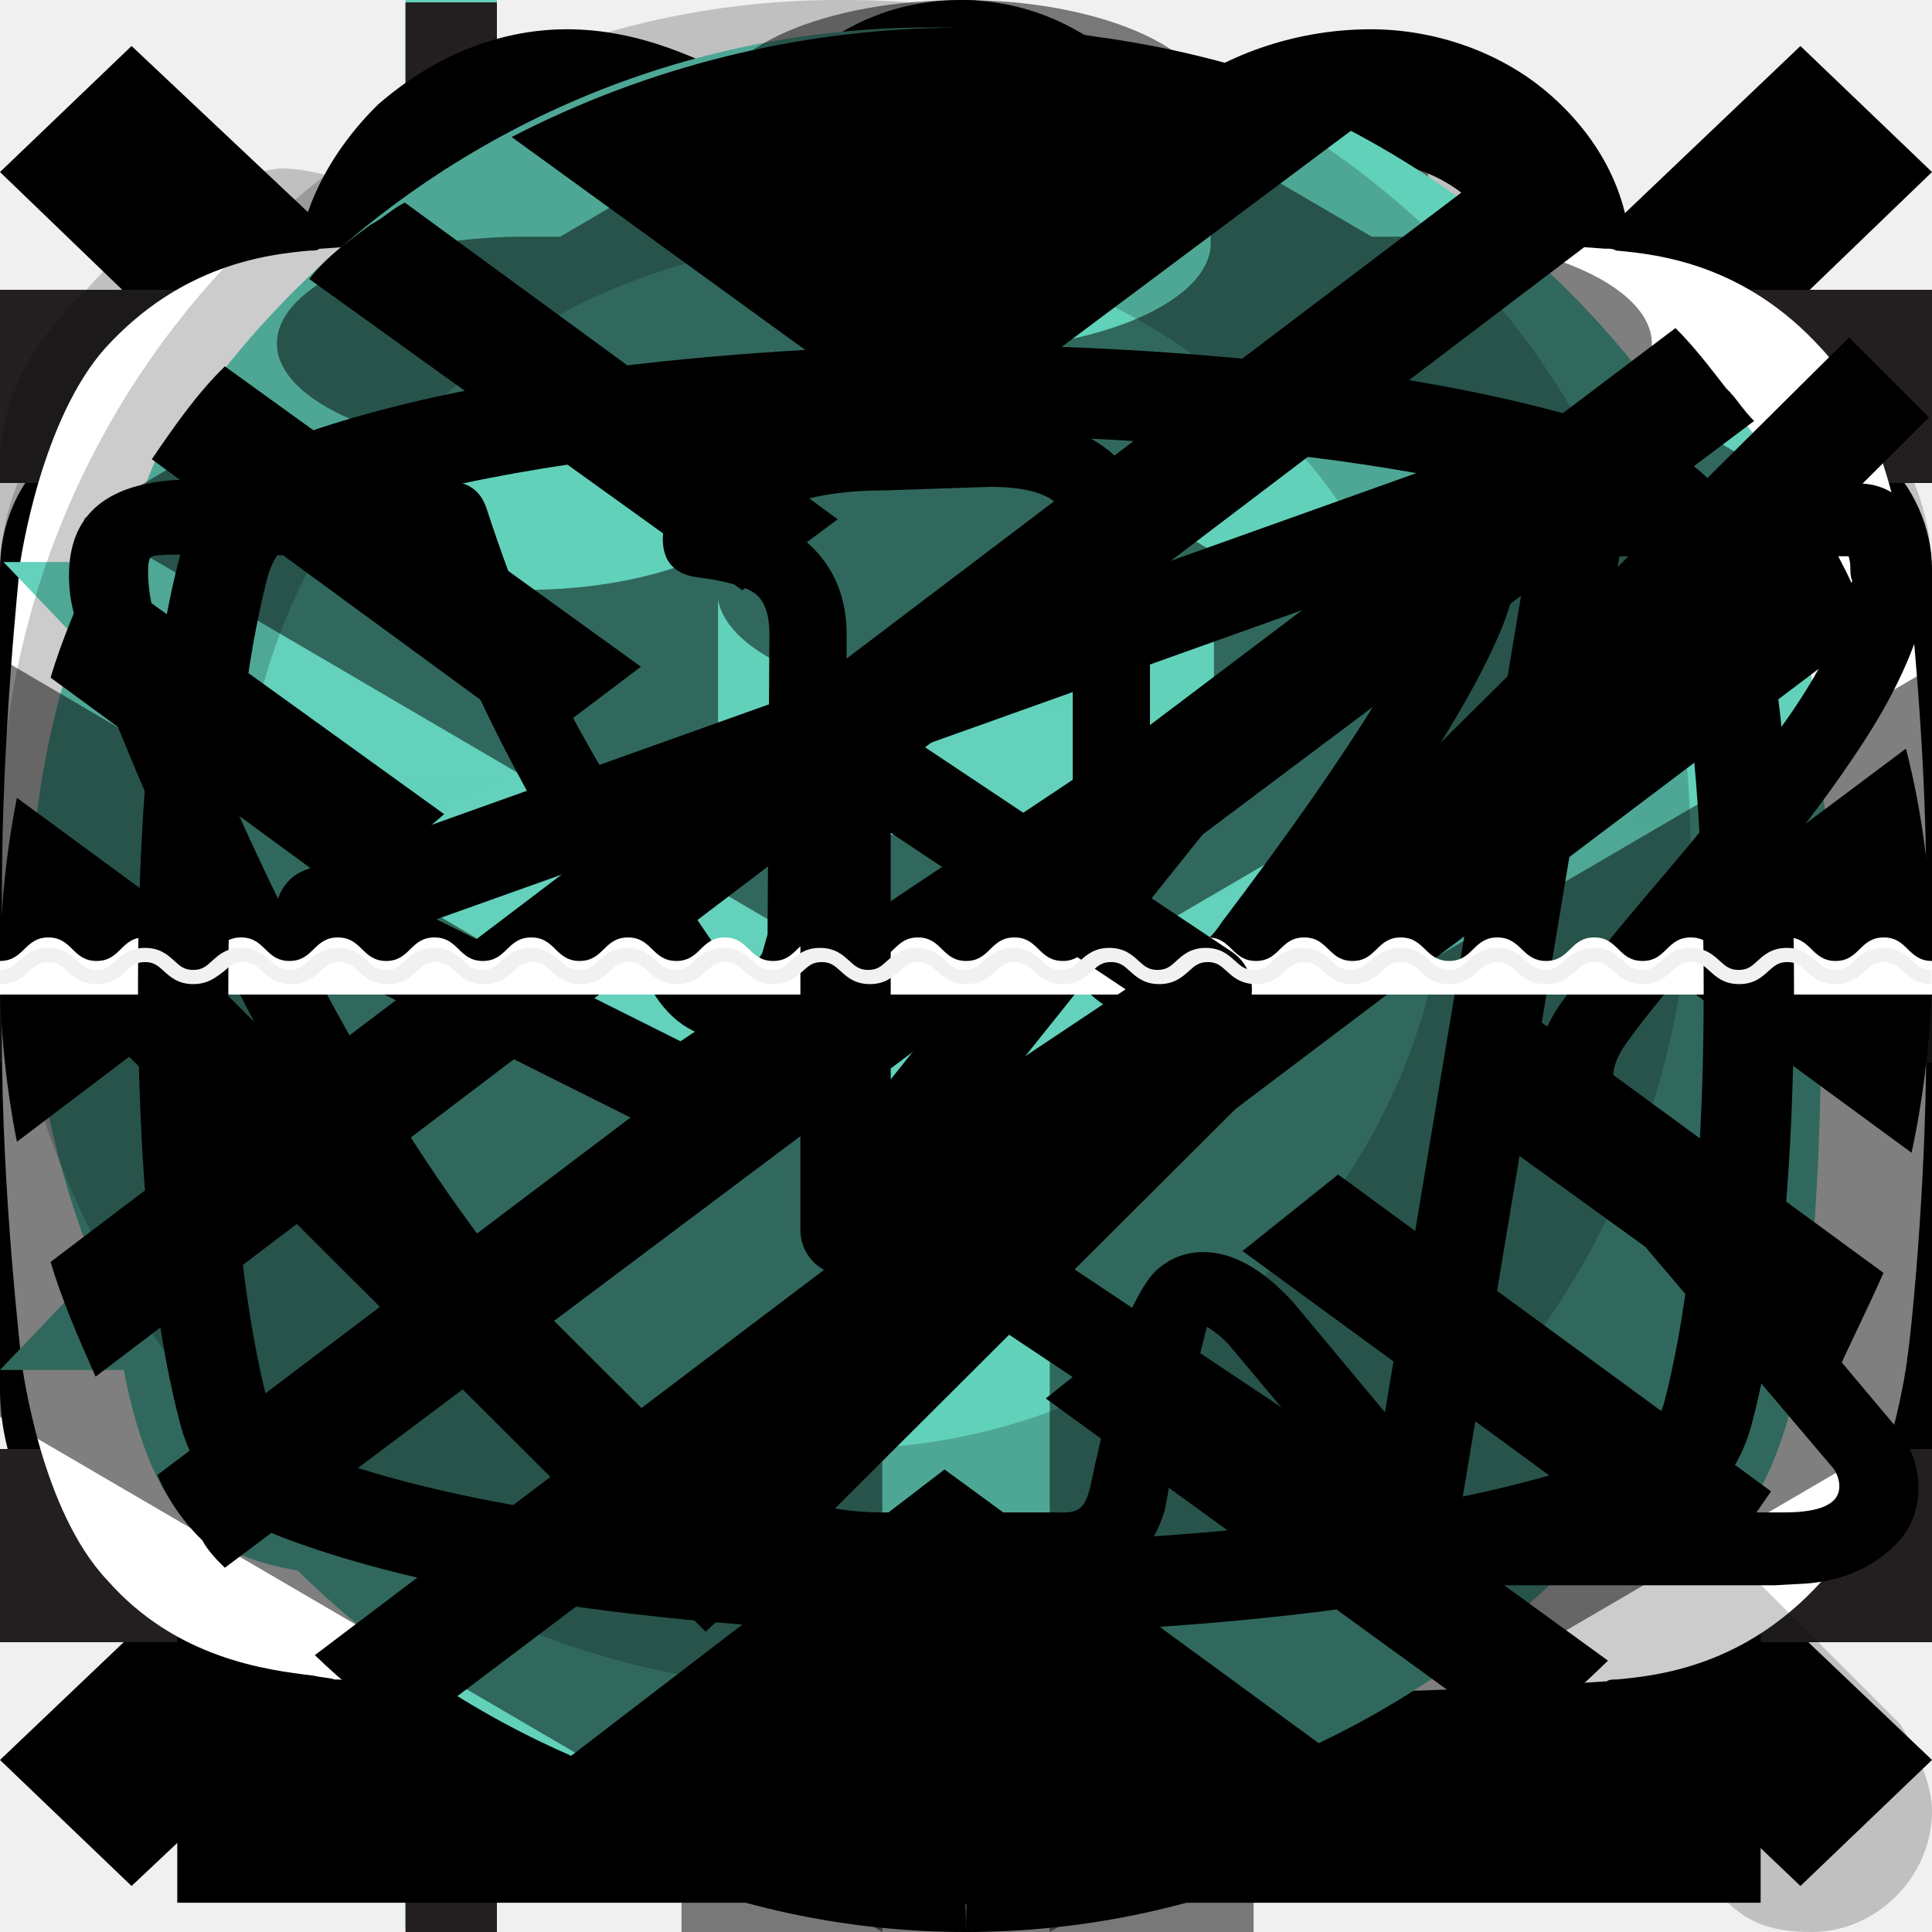
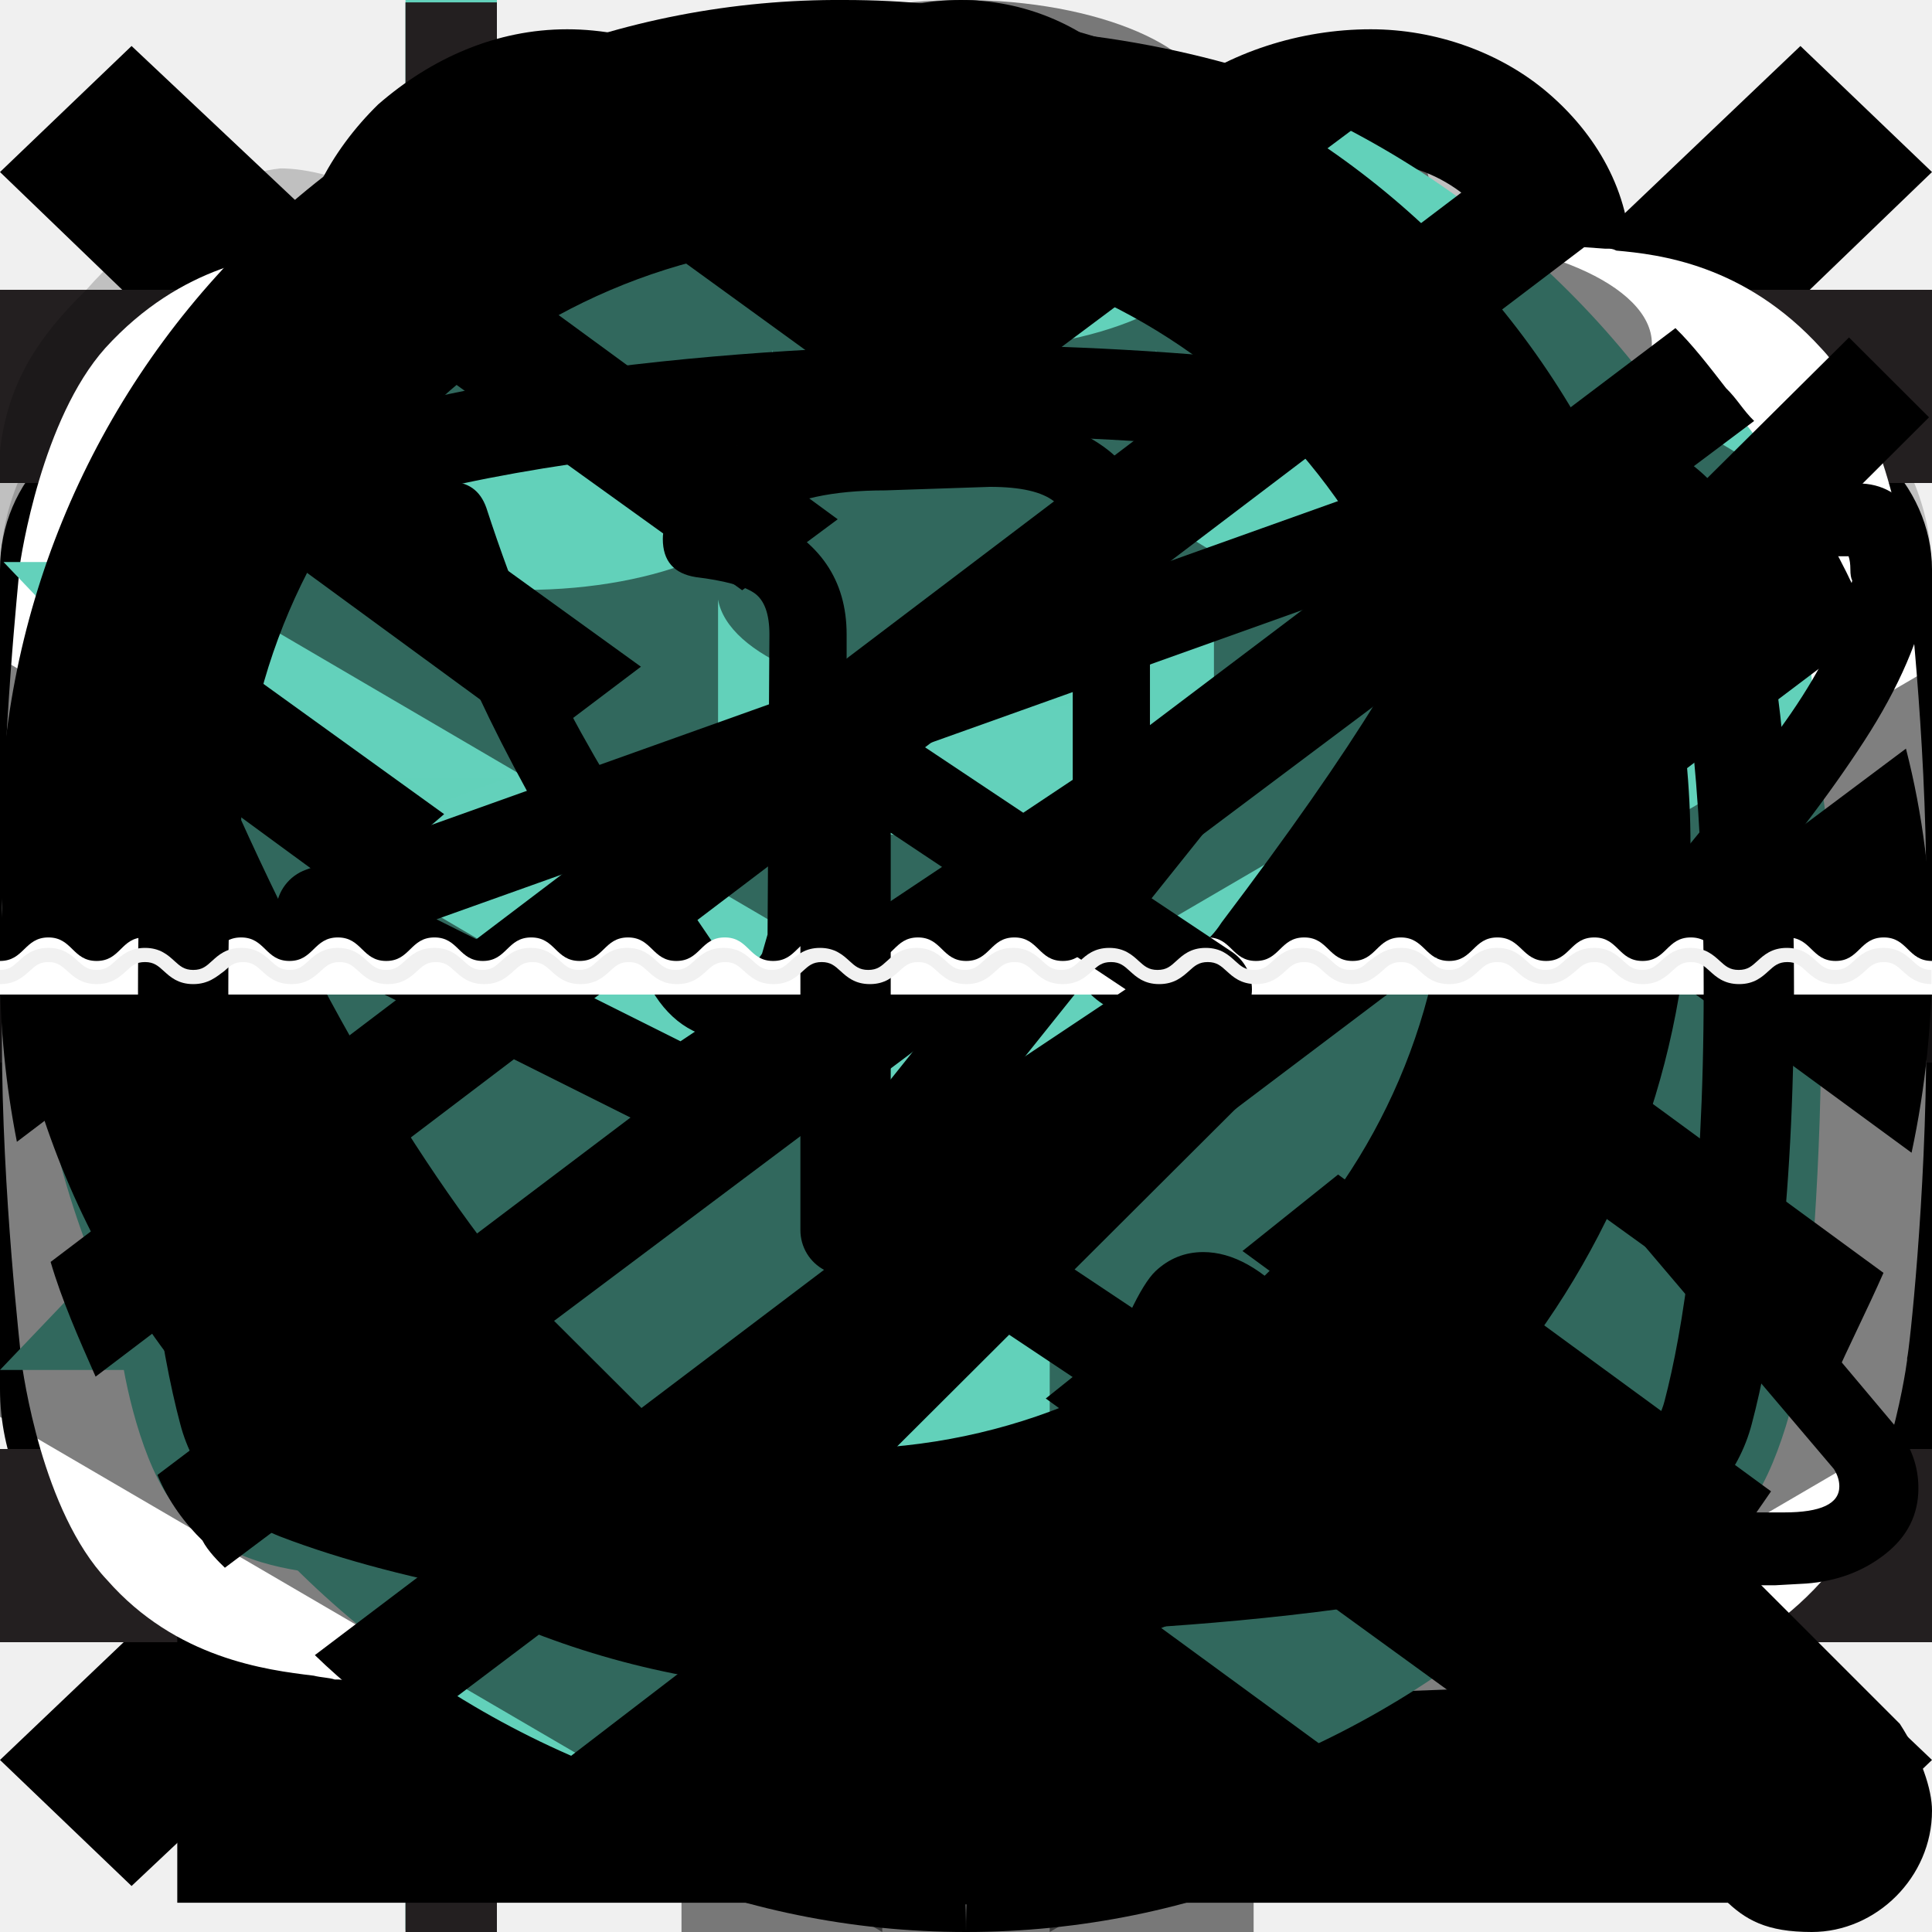
<svg xmlns="http://www.w3.org/2000/svg">
  <style>:root svg:not(:target){display:none}</style>
  <svg id="arrow-left" viewBox="0 0 50 26" fill="currentColor">
    <path d="M50 11H7.7l8.1-8.2L13 0 0 13l13 13 2.8-2.8L7.7 15H50v-4Z" />
  </svg>
  <svg id="arrow-right" viewBox="0 0 50 26" fill="currentColor">
    <path d="M0 11h42.3l-8.1-8.2L37 0l13 13-13 13-2.8-2.8 8.1-8.2H0v-4Z" />
  </svg>
  <svg viewBox="0 0 47 27" fill="currentColor" id="banknote">
    <path d="M43.066 0H3.933C1.715 0 0 1.681 0 3.857V23.143C0 25.319 1.715 27 3.933 27H43.066C45.285 27 47 25.319 47 23.143V3.857C47 1.78 45.184 0 43.066 0ZM3.026 24.725V2.769H43.571V24.725H3.026Z" />
    <path d="M6.959 20.868H39.637V6.627H6.959V20.868ZM23.5 8.506C26.425 8.506 28.846 10.879 28.846 13.748C28.846 16.616 26.425 18.989 23.5 18.989C20.575 18.989 18.154 16.616 18.154 13.748C18.154 10.78 20.575 8.506 23.5 8.506Z" />
  </svg>
  <svg id="camera" viewBox="0 0 32 22" fill="currentColor">
    <path d="M26 10L32 6V22L26 18V10ZM24 10V18C24 20.2 22.2 22 20 22H4C1.8 22 0 20.2 0 18V10C0 7.8 1.8 6 4 6H14C14 4.9 14.9 4 16 4V2H5C4.4 2 4 1.6 4 1C4 0.4 4.4 0 5 0H17C17.6 0 18 0.4 18 1V4C19.1 4 20 4.9 20 6C22.2 6 24 7.8 24 10ZM12 10H4V18H12V10ZM20 11C20 10.4 19.6 10 19 10H15C14.4 10 14 10.4 14 11C14 11.6 14.4 12 15 12H19C19.6 12 20 11.6 20 11Z" />
  </svg>
  <svg id="cart" viewBox="0 0 20 19" fill="currentColor">
    <path d="M19.227 7.238H15.845L12.56 0.402C12.367 -9.09136e-06 11.981 -0.101 11.594 0.101C11.208 0.302 11.111 0.704 11.304 1.106L14.3 7.238H5.507L8.502 1.106C8.696 0.704 8.502 0.302 8.213 0.101C7.826 -0.101 7.44 0.101 7.246 0.402L3.961 7.238H0.773C0.386 7.238 0 7.54 0 8.042C0 8.444 0.29 8.847 0.773 8.847H0.966L1.836 11.862C1.643 11.963 1.546 12.164 1.546 12.466C1.546 12.868 1.836 13.169 2.222 13.169L3.865 19H16.135L17.778 13.169C18.164 13.169 18.454 12.868 18.454 12.466C18.454 12.264 18.358 11.963 18.164 11.862L19.034 8.847H19.227C19.613 8.847 20 8.545 20 8.042C20 7.54 19.613 7.238 19.227 7.238ZM14.879 17.392H4.831L3.671 13.069H16.135L14.879 17.392ZM16.425 11.561H3.188L2.415 8.746H17.198L16.425 11.561Z" />
  </svg>
  <svg viewBox="0 0 47 81" fill="none" id="flag">
    <path d="M7.766 3.862V42.381L47 23.072L7.766 3.862ZM0 80.9V0H3.833V80.9H0Z" fill="#63D1BB" />
    <path d="M3.833 0.1H0V81H3.833V0.1Z" fill="#231F20" />
  </svg>
  <svg viewBox="0 0 33 38" fill="currentColor" id="flower">
    <path d="M16.5 38C25.575 38 33 30.645 33 21.656C23.925 21.656 16.5 28.909 16.5 38ZM4.744 16.651C4.744 19.204 6.806 21.145 9.281 21.145C10.209 21.145 11.137 20.839 11.859 20.328V20.634C11.859 23.188 13.922 25.129 16.397 25.129C18.975 25.129 20.934 23.086 20.934 20.634V20.328C21.656 20.839 22.584 21.145 23.512 21.145C26.091 21.145 28.05 19.102 28.05 16.651C28.05 14.812 27.019 13.28 25.472 12.565C27.019 11.85 28.05 10.317 28.05 8.478C28.05 5.925 25.988 3.984 23.512 3.984C22.584 3.984 21.656 4.29 20.934 4.801V4.495C20.934 1.941 18.872 0 16.397 0C13.819 0 11.859 2.043 11.859 4.495V4.801C11.137 4.29 10.209 3.984 9.281 3.984C6.703 3.984 4.744 6.027 4.744 8.478C4.744 10.317 5.775 11.85 7.322 12.565C5.878 13.28 4.744 14.812 4.744 16.651ZM16.5 7.968C19.078 7.968 21.038 10.011 21.038 12.462C21.038 15.016 18.975 16.957 16.5 16.957C13.922 16.957 11.963 14.914 11.963 12.462C11.963 10.011 13.922 7.968 16.5 7.968ZM0 21.656C0 30.645 7.425 38 16.5 38C16.5 28.909 9.075 21.656 0 21.656Z" />
  </svg>
  <svg viewBox="0 0 34 27" fill="currentColor" id="heart">
    <path d="M34 8.45C34 3.788 29.982 0 25.036 0C21.533 0 18.546 1.942 17 4.662C15.558 1.942 12.467 0 8.964 0C4.018 0 0 3.788 0 8.45C0 17.288 15.146 27 17 27C18.958 27 34 17.385 34 8.45Z" />
  </svg>
  <svg id="interior" viewBox="0 0 40 62" fill="currentColor">
    <g opacity=".5">
      <path d="M15.16 37.72c-.3 1-.2 2.19 0 3.58.5 2.59 1.7 5.97 2.4 9.65h5.08c.7-3.58 1.9-6.96 2.5-9.65.3-1.4.3-2.69 0-3.58-.3-.9-.9-1.6-2-2.3h-5.98c-1.2.7-1.8 1.4-2 2.3ZM26.93 57.62H13.17c-1.3 0-2.3 1-2.3 2.19V62h18.36v-2.19c0-1.2-1-2.19-2.3-2.19ZM34.02 2.19H22.34c0-1.2-1-2.19-2.29-2.19-1.3 0-2.3 1-2.3 2.19H6.09L0 27.57c.8-.5 1.6-1 2.6-1 1.39 0 2.19.8 2.89 1.4.7.6 1.2.8 1.4.8.3 0 .8-.3 1.49-.8.7-.5 1.6-1.4 2.9-1.4 1.29 0 2.19.8 2.88 1.4.7.5 1.2.8 1.5.8.1 0 .3-.1.6-.2.2-.1.5-.4.9-.6.5-.4 1.1-1 2-1.2.3-.1.6-.1.89-.1 1.3 0 2.2.8 2.9 1.4.7.5 1.19.8 1.49.8.3 0 .8-.3 1.4-.8.7-.6 1.6-1.4 2.89-1.4 1.4 0 2.2.8 2.9 1.4.29.3.59.5.89.6.2.1.4.2.6.2.3 0 .8-.3 1.4-.9.7-.6 1.59-1.4 2.89-1.4 1 0 1.8.5 2.59 1L34.02 2.19ZM23.44 53.14h-6.88c-.7 0-1.1.5-1.1 1.1 0 .6.5 1.1 1.1 1.1h6.88c.7 0 1.1-.5 1.1-1.1.1-.6-.4-1.1-1.1-1.1Z" />
      <path d="M20.05 28.76c-.1 0-.3.1-.6.2-.2.1-.4.3-.6.4v3.68h2.3v-3.58c-.5-.4-.9-.7-1.1-.7Z" />
    </g>
  </svg>
  <svg id="mail" viewBox="0 0 32 21" fill="correntColor">
    <path opacity="0.2" d="M28 0H4C1.8 0 0 1.8 0 4V17C0 19.2 1.8 21 4 21H28C30.2 21 32 19.2 32 17V4C32 1.8 30.2 0 28 0ZM2 5.3L9 10.6L2 15.9V5.3ZM30 17C30 18.1 29.1 19 28 19H4C2.9 19 2 18.1 2 17L9.8 11.1L14.2 14.4C14.7 14.8 15.4 15 16 15C16.6 15 17.3 14.8 17.8 14.4L22.2 11.1L30 17ZM30 15.8L23 10.5L30 5.2V15.8ZM17.2 13.6C16.8 13.9 16.4 14 16 14C15.6 14 15.1 13.9 14.8 13.6L10.7 10.5L9.9 9.9L2 4C2 2.9 2.9 2 4 2H28C29.1 2 30 2.9 30 4L17.2 13.6Z" />
  </svg>
  <svg id="menu-close" viewBox="0 0 21 20" fill="currentColor">
    <path d="M21 1.37 19.57 0l-9.02 8.59L1.43 0 0 1.37l9.01 8.68L0 18.63 1.43 20l9.12-8.59L19.57 20 21 18.63l-9.01-8.58L21 1.37Z" />
  </svg>
  <svg id="menu" viewBox="0 0 20 14" fill="currentColor">
    <path d="M20 0H0v2h20V0ZM20 6H0v2h20V6ZM20 12H0v2h20v-2Z" fill="#231F20" />
  </svg>
  <svg viewBox="0 0 33 32" fill="currentColor" id="packaging">
    <path d="M3.028 32H15.642V18.272H3.028V32ZM31.385 8.691H24.018C24.523 8.395 25.027 8.198 25.431 7.901C27.046 6.815 27.853 5.333 27.853 3.951C27.853 2.765 27.248 1.778 26.44 1.086C25.633 0.395 24.523 0 23.413 0C22.202 0 20.991 0.395 20.083 1.086C18.569 2.074 17.459 3.556 16.651 5.136C16.651 5.235 16.55 5.333 16.55 5.333C16.248 4.741 15.945 4.148 15.541 3.556C14.835 2.568 14.027 1.679 13.018 1.086C12.009 0.494 10.899 0 9.688 0C8.477 0 7.367 0.494 6.459 1.284C5.651 2.074 5.046 3.16 5.046 4.346C5.046 5.037 5.248 5.827 5.651 6.519C6.257 7.407 7.064 8.099 8.275 8.691H1.615C0.706 8.691 0 9.383 0 10.272V16.099H15.541V8.691H17.459V16.099H33V10.272C33 9.383 32.294 8.691 31.385 8.691ZM8.881 6.42C8.275 6.025 7.872 5.63 7.67 5.333C7.468 4.938 7.367 4.642 7.367 4.346C7.367 3.852 7.569 3.358 8.073 2.864C8.477 2.469 9.083 2.173 9.688 2.173C10.395 2.173 11.101 2.37 11.706 2.864C12.716 3.556 13.725 4.642 14.33 6.025C14.633 6.716 14.936 7.407 15.138 8.099C12.009 7.802 9.991 7.111 8.881 6.42ZM19.477 4.84C20.083 4.049 20.688 3.358 21.395 2.963C22.101 2.469 22.807 2.272 23.413 2.272C24.018 2.272 24.523 2.469 24.927 2.765C25.33 3.062 25.532 3.457 25.532 3.951C25.532 4.444 25.229 5.235 24.018 6.025C22.908 6.815 20.89 7.704 17.862 8.296C18.165 7.111 18.771 5.827 19.477 4.84ZM17.459 32H30.073V18.272H17.459V32Z" />
  </svg>
  <svg id="phone" viewBox="0 0 25 24" fill="correntColor">
    <g opacity="0.2">
      <path d="M17.439 24C17.036 24 16.734 24 16.331 24C11.391 23.407 7.762 21.136 5.141 18.272C2.52 15.408 0.403 11.753 0 6.716C0 6.222 0 5.827 0 5.333C0.101 4.445 0.504 3.852 1.109 3.259C1.714 2.568 2.722 1.778 3.629 1.679C4.335 1.679 5.444 2.173 5.847 2.766C6.25 3.259 6.452 4.346 6.653 5.136C6.855 6.025 7.258 7.111 7.157 7.901C6.956 9.087 5.343 9.58 4.94 10.469C6.552 14.123 9.073 16.889 12.5 18.667C13.306 18.173 14.113 16.79 15.323 16.79C15.726 16.79 16.331 16.988 16.734 17.087C17.238 17.185 17.641 17.383 18.044 17.58C18.75 17.877 20.061 18.173 20.464 18.765C20.867 19.358 21.169 20.346 21.069 20.938C20.766 22.222 18.649 23.605 17.439 24Z" />
      <path d="M12.601 1.481C18.548 1.481 23.488 6.222 23.488 12.148H25C25 5.432 19.456 0 12.601 0V1.481Z" />
      <path d="M12.601 9.185V10.765C13.407 10.765 14.012 11.358 14.012 12.148H15.625C15.625 10.568 14.315 9.185 12.601 9.185Z" />
      <path d="M12.601 6.124C15.927 6.124 18.75 8.79 18.75 12.148H20.363C20.363 8 16.936 4.642 12.702 4.642V6.124H12.601Z" />
    </g>
  </svg>
  <svg viewBox="0 0 101 77" fill="none" id="play">
    <path d="M97 18.1C97 18.1 96.1 11.1 93.2 8C89.6 4 85.5 3.9 83.7 3.7C70.4 2.7 50.4 2.7 50.4 2.7H50.3C50.3 2.7 30.3 2.7 17 3.7C15.1 3.9 11.1 4 7.5 8C4.7 11.1 3.7 18.1 3.7 18.1C3.7 18.1 2.8 26.3 2.8 34.5V42.2C2.8 50.4 3.7 58.6 3.7 58.6C3.7 58.6 4.6 65.6 7.5 68.7C11.1 72.7 15.9 72.6 18 73C25.6 73.8 50.4 74 50.4 74C50.4 74 70.4 74 83.7 73C85.6 72.8 89.6 72.7 93.2 68.7C96 65.6 97 58.6 97 58.6C97 58.6 97.9 50.4 97.9 42.2V34.5C97.9 26.3 97 18.1 97 18.1Z" fill="#63D1BB" />
    <path d="M50.3 76.8C49.3 76.8 25.3 76.5 17.7 75.8H17.6H17.5C17.2 75.7 16.8 75.7 16.4 75.6C13.9 75.3 9.2 74.7 5.6 70.6C2.2 67 1.2 59.8 1.1 59C1.1 58.7 0.1 50.5 0.1 42.3V34.6C0.1 26.3 1 18.2 1 17.9V17.8C1.1 17 2.2 9.9 5.5 6.2C9.5 1.8 14 1.3 16.2 1.1C16.4 1.1 16.6 1.1 16.7 1H16.8C30.1 0 50.1 0 50.3 0H50.4C50.6 0 70.6 0 83.9 1H84C84.2 1 84.3 1 84.5 1.1C86.7 1.3 91.2 1.8 95.2 6.2C98.6 9.8 99.6 17 99.7 17.8C99.7 18.1 100.7 26.3 100.7 34.6V42.3C100.7 50.6 99.8 58.7 99.7 59V59.1C99.6 59.9 98.5 67.1 95.2 70.7C91.2 75.1 86.7 75.6 84.5 75.8C84.3 75.8 84.1 75.8 84 75.9H83.9C70.6 76.8 50.5 76.8 50.3 76.8ZM18.4 70.4C25.9 71.1 49.6 71.4 50.4 71.4C51.1 71.4 70.5 71.4 83.4 70.4C83.6 70.4 83.8 70.4 84 70.3C85.8 70.1 88.6 69.8 91.2 67C93 65 94.1 60.1 94.3 58.4C94.4 57.9 95.2 50 95.2 42.3V34.6C95.2 26.8 94.3 19 94.2 18.5C93.9 16.1 92.8 11.7 91.1 10C88.5 7.1 85.7 6.9 83.9 6.7C83.7 6.7 83.5 6.7 83.3 6.6C70.2 5.6 50.5 5.6 50.3 5.6H50.2C50 5.6 30.2 5.6 17.2 6.6C17 6.6 16.8 6.6 16.6 6.7C14.8 6.9 12 7.2 9.4 10C7.6 12 6.5 16.9 6.3 18.6C6.2 19.2 5.4 27 5.4 34.7V42.4C5.4 50.1 6.3 58 6.3 58.5C6.6 60.9 7.7 65.3 9.4 67C11.7 69.6 14.7 70 16.9 70.3C17.5 70.2 17.9 70.3 18.4 70.4Z" fill="white" />
    <path d="M38.4 20.5V56.2L68.2 38.4L38.4 20.5Z" fill="white" />
  </svg>
  <svg viewBox="0 0 17 17" fill="none" id="point">
    <path fill-rule="evenodd" clip-rule="evenodd" d="M8.193 0.241C12.575 0.241 16.127 3.792 16.127 8.173C16.127 12.555 12.575 16.107 8.193 16.107C3.812 16.107 0.26 12.555 0.26 8.173C0.26 3.792 3.812 0.241 8.193 0.241Z" fill="#62D1BA" />
  </svg>
  <svg viewBox="0 0 55 23" fill="none" id="rocket">
    <path d="M40.947 5.75C37.307 4.759 33.061 4.065 28.41 4.065C25.478 4.065 22.849 4.263 20.625 4.659L13.75 0H0.101L5.965 6.147H14.458C9.807 7.733 7.583 9.616 7.583 9.616V13.384C7.583 13.384 9.908 15.267 14.559 16.853H5.864L0 23H13.649L20.524 18.34C22.849 18.737 25.377 18.935 28.309 18.935C32.858 18.935 37.105 18.241 40.846 17.25C39.632 15.466 38.925 13.582 38.925 11.401C39.026 9.418 39.834 7.535 40.947 5.75Z" fill="#63D1BB" />
    <path d="M44.485 6.741C43.171 8.327 42.463 9.914 42.463 11.5C42.463 13.086 43.171 14.672 44.485 16.259C50.956 14.077 55 11.5 55 11.5C55 11.5 50.956 8.922 44.485 6.741Z" fill="#63D1BB" />
  </svg>
  <svg id="search" viewBox="0 0 18 18" fill="currentColor">
-     <path opacity=".2" d="m17.7 16.06-3.48-3.48a7.63 7.63 0 0 0 1.53-4.7c0-4.4-3.48-7.88-7.88-7.88A7.81 7.81 0 0 0 0 7.88c0 4.4 3.48 7.87 7.88 7.87 1.73 0 3.37-.61 4.7-1.53l3.48 3.47c.2.2.4.31.82.31.6 0 1.12-.51 1.12-1.13 0-.2-.1-.5-.3-.81ZM2.24 7.88a5.67 5.67 0 0 1 5.63-5.63 5.67 5.67 0 0 1 5.62 5.63 5.67 5.67 0 0 1-5.63 5.62 5.67 5.67 0 0 1-5.62-5.63Z" />
+     <path d="m17.7 16.06-3.48-3.48a7.63 7.63 0 0 0 1.53-4.7c0-4.4-3.48-7.88-7.88-7.88A7.81 7.81 0 0 0 0 7.88c0 4.4 3.48 7.87 7.88 7.87 1.73 0 3.37-.61 4.7-1.53l3.48 3.47c.2.2.4.31.82.31.6 0 1.12-.51 1.12-1.13 0-.2-.1-.5-.3-.81ZM2.24 7.88a5.67 5.67 0 0 1 5.63-5.63 5.67 5.67 0 0 1 5.62 5.63 5.67 5.67 0 0 1-5.63 5.62 5.67 5.67 0 0 1-5.62-5.63Z" />
  </svg>
  <svg viewBox="0 0 35 34" fill="currentColor" id="tangle">
    <path d="M0.306 13.953C-0.102 16.03 -0.102 18.108 0.306 20.185L4.482 17.02L0.306 13.953Z" />
    <path d="M24.852 1.586C19.963 -0.59 14.259 -0.59 9.269 1.982L16.907 7.522L24.852 1.586Z" />
    <path d="M34.528 13.062L29.639 16.723L34.63 20.383C35.139 18.009 35.139 15.436 34.528 13.062Z" />
    <path d="M9.37 32.057C14.259 34.53 20.269 34.728 25.361 32.156L17.111 26.121L9.37 32.057Z" />
    <path d="M8.046 14.249L1.732 9.698C1.426 10.39 1.12 11.083 0.917 11.776L6.315 15.733L8.046 14.249Z" />
    <path d="M18.945 24.835L27.398 30.969C27.704 30.771 28.009 30.573 28.213 30.375C28.519 30.177 28.824 29.88 29.13 29.584L20.676 23.45L18.945 24.835Z" />
    <path d="M11.611 11.578L4.074 6.137C3.565 6.631 3.157 7.225 2.75 7.819L9.778 12.963L11.611 11.578Z" />
    <path d="M22.509 22.163L30.759 28.198C31.269 27.704 31.676 27.11 32.084 26.517L24.241 20.778L22.509 22.163Z" />
    <path d="M15.176 8.907L7.333 3.169C7.13 3.268 6.926 3.466 6.722 3.565C6.315 3.861 5.907 4.158 5.602 4.554L13.445 10.193L15.176 8.907Z" />
    <path d="M26.074 19.394L33.204 24.538C33.51 23.846 33.815 23.252 34.121 22.559L27.908 18.009L26.074 19.394Z" />
    <path d="M26.889 2.674L0.917 22.361C1.12 23.054 1.426 23.747 1.732 24.439L28.723 3.96C28.213 3.466 27.602 3.07 26.889 2.674Z" />
    <path d="M31.269 6.532C30.963 6.137 30.658 5.741 30.352 5.444L2.852 26.22C3.056 26.714 3.361 27.11 3.667 27.407C3.769 27.605 3.972 27.803 4.074 27.901L31.778 7.126C31.574 6.928 31.473 6.73 31.269 6.532Z" />
    <path d="M32.898 8.907L5.704 29.484C6.213 29.979 6.824 30.474 7.435 30.869L33.917 10.885C33.611 10.193 33.306 9.5 32.898 8.907Z" />
  </svg>
  <svg id="telegram" viewBox="0 0 28 23" fill="currentColor">
    <path fill-rule="evenodd" clip-rule="evenodd" d="M23.461 3.653C23.639 3.802 23.726 4.035 23.687 4.264L21.061 20.021C21.024 20.241 20.879 20.427 20.674 20.516C20.47 20.605 20.235 20.583 20.049 20.46L12.171 15.207C12.018 15.105 11.915 14.944 11.886 14.762C11.858 14.58 11.907 14.395 12.022 14.251L14.633 10.988L10.273 13.894C10.077 14.025 9.826 14.041 9.615 13.935L4.363 11.309C4.128 11.191 3.985 10.945 4.001 10.682C4.017 10.42 4.188 10.192 4.436 10.104L22.819 3.538C23.038 3.46 23.282 3.504 23.461 3.653ZM6.326 10.823L9.862 12.591L17.423 7.55C17.692 7.37 18.052 7.413 18.271 7.652C18.49 7.891 18.502 8.253 18.3 8.506L13.495 14.512L19.933 18.804L22.208 5.151L6.326 10.823Z" />
  </svg>
  <svg viewBox="0 0 24 17" fill="none" id="tick">
    <path d="M23.963 1.684L22.969 0.692L8.766 14.786L1.735 7.775L0.741 8.766L7.771 15.778L8.766 16.769L9.831 15.778L23.963 1.684Z" fill="black" />
  </svg>
  <svg id="toy" viewBox="0 0 60 60" fill="currentColor">
    <path opacity=".5" d="m0 44 27.4 16V36.54L0 20.44v23.55Zm51.3-31.52V15c0 1.81-3.5 3.32-7.7 3.32-4.3 0-7.7-1.5-7.7-3.32v-4.13c.3 1.71 3.6 3.12 7.7 3.12 4.3 0 7.7-1.5 7.7-3.32 0-1.81-3.5-3.32-7.7-3.32h-1l-5-2.92v3.12c0 1.81-3.5 3.32-7.7 3.32-2.7 0-5-.6-6.4-1.5-.2-.2-.4-.41-.7-.61-.4-.4-.6-.8-.6-1.21V4.53l-4.8 2.82h-1.1c-4.3 0-7.7 1.5-7.7 3.32 0 1.81 3.5 3.32 7.7 3.32 4.1 0 7.4-1.4 7.7-3.12V15c0 1.81-3.5 3.32-7.7 3.32-4.3 0-7.7-1.5-7.7-3.32v-2.42l-6 3.53 27.5 16.1 27.4-16-6.2-3.73ZM37.7 22.75c0 1.81-3.5 3.32-7.7 3.32-4.3 0-7.7-1.5-7.7-3.32v-4.13c.3 1.72 3.6 3.13 7.7 3.13s7.4-1.41 7.7-3.13v4.13Zm-5.1 14V60L60 44V20.73l-27.4 16Zm-2.7-30.1c4.3 0 7.7-1.52 7.7-3.33S34.1 0 29.9 0c-4.3 0-7.7 1.51-7.7 3.32 0 1.81 3.4 3.32 7.7 3.32Z" />
  </svg>
  <svg id="vkontakte" viewBox="0 0 28 23" fill="currentColor">
    <path d="M1 5.839C1 4.984 1.515 4.523 2.545 4.456L6.515 4.481C6.782 4.481 6.959 4.607 7.048 4.858C7.457 6.115 7.914 7.201 8.42 8.115C8.926 9.028 9.588 10.08 10.405 11.271C10.476 11.422 10.592 11.497 10.751 11.497C10.876 11.497 10.973 11.438 11.044 11.321L11.124 11.044L11.151 6.694C11.151 6.392 11.076 6.191 10.925 6.09C10.774 5.99 10.494 5.914 10.085 5.864C9.766 5.814 9.606 5.629 9.606 5.311C9.606 5.244 9.615 5.193 9.632 5.16C10.005 4.07 11.071 3.525 12.83 3.525L14.322 3.5C14.997 3.5 15.556 3.659 16 3.978C16.444 4.296 16.666 4.799 16.666 5.487V11.195C16.791 11.279 16.906 11.321 17.013 11.321C17.279 11.321 17.51 11.17 17.705 10.868C19.659 8.286 20.716 6.56 20.876 5.688C20.876 5.671 20.894 5.629 20.929 5.562C21.053 5.311 21.258 5.093 21.542 4.908C21.826 4.724 22.075 4.598 22.288 4.531C22.359 4.498 22.439 4.481 22.528 4.481H26.657L26.924 4.506C27.279 4.506 27.554 4.665 27.75 4.984C27.821 5.084 27.87 5.193 27.896 5.311C27.923 5.428 27.941 5.545 27.95 5.663C27.959 5.78 27.963 5.847 27.963 5.864V6.04C27.839 6.727 27.523 7.461 27.017 8.24C26.511 9.02 25.867 9.862 25.085 10.768C24.304 11.673 23.816 12.268 23.62 12.553C23.46 12.754 23.38 12.939 23.38 13.107C23.38 13.241 23.451 13.392 23.593 13.559L27.483 18.186C27.697 18.455 27.803 18.748 27.803 19.067C27.803 19.452 27.643 19.771 27.323 20.022C27.004 20.274 26.622 20.416 26.178 20.45L25.725 20.475H21.675C21.657 20.475 21.622 20.479 21.569 20.487C21.515 20.496 21.48 20.5 21.462 20.5C21.071 20.5 20.707 20.341 20.37 20.022C20.245 19.888 19.41 18.899 17.865 17.055C17.776 16.937 17.652 16.828 17.492 16.728C17.421 16.996 17.328 17.382 17.212 17.885C17.097 18.388 17.013 18.748 16.959 18.966L16.879 19.393C16.702 19.98 16.329 20.332 15.76 20.45L15.387 20.475H12.776C11.302 20.475 9.832 19.838 8.367 18.564C6.901 17.289 5.583 15.642 4.41 13.622C3.238 11.602 2.146 9.25 1.133 6.568C1.044 6.35 1 6.107 1 5.839ZM17.013 12.352C16.64 12.352 16.302 12.256 16 12.063C15.698 11.87 15.547 11.606 15.547 11.271V5.487C15.547 5.151 15.458 4.912 15.281 4.77C15.103 4.627 14.792 4.556 14.348 4.556L12.83 4.607C12.066 4.607 11.489 4.732 11.098 4.984C11.879 5.336 12.27 5.906 12.27 6.694V11.12C12.235 11.539 12.057 11.887 11.737 12.164C11.418 12.44 11.062 12.578 10.671 12.578C10.139 12.578 9.73 12.335 9.446 11.849C8.06 9.871 7.03 7.993 6.355 6.216L6.115 5.562L2.572 5.537C2.341 5.537 2.212 5.55 2.186 5.575C2.159 5.6 2.146 5.671 2.146 5.788C2.146 5.939 2.163 6.099 2.199 6.266L2.758 7.675C4.25 11.313 5.871 14.18 7.621 16.275C9.37 18.371 11.089 19.419 12.776 19.419H15.441C15.547 19.419 15.627 19.389 15.68 19.331C15.734 19.272 15.778 19.159 15.814 18.991L15.867 18.74L16.373 16.527C16.515 16.225 16.64 16.024 16.746 15.923C16.942 15.739 17.172 15.646 17.439 15.646C17.865 15.646 18.3 15.889 18.744 16.376L21.009 19.092C21.151 19.31 21.302 19.419 21.462 19.419H25.858C26.391 19.419 26.657 19.293 26.657 19.041C26.657 18.958 26.631 18.874 26.578 18.79L22.714 14.238C22.412 13.886 22.261 13.509 22.261 13.107C22.261 12.704 22.403 12.319 22.688 11.95C22.919 11.614 23.367 11.057 24.033 10.277C24.699 9.498 25.281 8.768 25.778 8.089C26.276 7.41 26.604 6.794 26.764 6.241L26.844 5.914C26.826 5.881 26.817 5.826 26.817 5.751C26.817 5.675 26.808 5.612 26.791 5.562H22.608C22.341 5.663 22.128 5.814 21.968 6.015L21.808 6.493C21.364 7.649 20.201 9.435 18.318 11.849C17.945 12.184 17.51 12.352 17.013 12.352Z" />
  </svg>
  <svg viewBox="0 0 1150 34" fill="none" id="wave">
    <path d="M1121.3 0c-14.4 0-14.4 14-28.7 14-14.3 0-14.4-14-28.7-14-14.3 0-14.4 14-28.7 14-14.4 0-14.4-14-28.8-14S992 14 977.7 14C963.3 14 963.3 0 949 0c-14.4 0-14.4 14-28.7 14-14.3 0-14.7-14-29-14-14.4 0-14.4 14-28.7 14-14.3 0-14.5-14-28.8-14-14.4 0-14.4 14-28.7 14-14.4 0-14.4-14-28.8-14s-14.4 14-28.7 14c-14.4 0-14.4-14-28.7-14-14.3 0-14.5 14-28.9 14-14.4 0-14.4-14-28.7-14-14.4 0-14.4 14-28.7 14-14.4 0-14.4-14-28.8-14s-14.4 14-28.7 14c-14.4 0-14.4-14-28.7-14C532 0 532 14 517.7 14 503.3 14 503.3 0 489 0c-14.4 0-14.4 14-28.8 14S445.8 0 431.4 0 417 14 402.6 14 388.2 0 373.8 0 359.4 14 345 14 330.6 0 316.2 0s-14.4 14-28.8 14S273 0 258.6 0s-14.4 14-28.7 14c-14.4 0-14.4-14-28.8-14s-14.4 14-28.8 14-14.4-14-28.8-14-14.4 14-28.8 14S100.3 0 85.9 0c-14 0-14 14-28.4 14C43.1 14 43.1 0 28.8 0 14.5 0 14.4 14 0 14v20h1150V14c-14.4 0-14.4-14-28.7-14Z" fill="#fff" />
  </svg>
  <svg id="youtube" viewBox="0 0 28 23" fill="currentColor">
    <path d="M17.851 11.293L12.614 7.802C12.516 7.737 12.402 7.7 12.284 7.695C12.166 7.689 12.049 7.716 11.945 7.772C11.841 7.828 11.754 7.911 11.693 8.012C11.632 8.113 11.6 8.229 11.6 8.347V15.329C11.6 15.448 11.633 15.565 11.694 15.667C11.756 15.769 11.844 15.852 11.949 15.907C12.052 15.963 12.169 15.989 12.286 15.984C12.404 15.978 12.517 15.94 12.614 15.875L17.851 12.384C17.941 12.324 18.015 12.243 18.066 12.148C18.117 12.053 18.144 11.946 18.144 11.838C18.144 11.73 18.117 11.624 18.066 11.529C18.015 11.434 17.941 11.352 17.851 11.293ZM12.909 14.107V9.569L16.313 11.838L12.909 14.107ZM25.389 5.544C25.294 5.175 25.113 4.835 24.861 4.551C24.609 4.266 24.292 4.046 23.938 3.907C20.218 2.478 14.251 2.5 14 2.5C13.749 2.5 7.782 2.478 4.062 3.907C3.708 4.046 3.391 4.266 3.139 4.551C2.887 4.835 2.706 5.175 2.611 5.544C2.327 6.613 2 8.576 2 11.838C2 15.1 2.327 17.064 2.611 18.133C2.706 18.501 2.887 18.841 3.139 19.126C3.391 19.41 3.708 19.631 4.062 19.769C7.782 21.198 13.749 21.176 14 21.176H14.076C14.829 21.176 20.393 21.133 23.938 19.769C24.292 19.631 24.609 19.41 24.861 19.126C25.113 18.841 25.294 18.501 25.389 18.133C25.673 17.064 26 15.1 26 11.838C26 8.576 25.673 6.613 25.389 5.544ZM24.124 17.805C24.081 17.972 23.999 18.126 23.885 18.255C23.771 18.384 23.629 18.484 23.469 18.547C19.978 19.889 14.066 19.867 14 19.867C13.934 19.867 8.022 19.889 4.531 18.547C4.371 18.484 4.228 18.384 4.115 18.255C4.001 18.126 3.919 17.972 3.876 17.805C3.615 16.802 3.309 14.958 3.309 11.838C3.309 8.718 3.615 6.875 3.876 5.871C3.919 5.704 4.001 5.55 4.115 5.422C4.228 5.293 4.371 5.192 4.531 5.129C8.022 3.787 13.934 3.809 14 3.809C14.066 3.809 19.978 3.787 23.469 5.129C23.629 5.192 23.771 5.293 23.885 5.422C23.999 5.55 24.081 5.704 24.124 5.871C24.386 6.875 24.691 8.718 24.691 11.838C24.691 14.958 24.386 16.802 24.124 17.805Z" />
  </svg>
  <svg viewBox="0 0 320 6" fill="none" id="zigzag-line">
    <path d="M320 6C317.496 6 316.188 4.8 315.13 3.835C314.184 2.974 313.489 2.348 312.014 2.348C310.511 2.348 309.843 2.974 308.897 3.835C307.84 4.8 306.532 6 304.028 6C301.523 6 300.216 4.8 299.158 3.835C298.212 2.974 297.517 2.348 296.042 2.348C294.567 2.348 293.871 2.974 292.925 3.835C291.868 4.8 290.56 6 288.056 6C285.551 6 284.243 4.8 283.186 3.835C282.24 2.974 281.544 2.348 280.07 2.348C278.567 2.348 277.899 2.974 276.953 3.835C275.896 4.8 274.588 6 272.083 6C269.579 6 268.271 4.8 267.214 3.835C266.268 2.974 265.572 2.348 264.097 2.348C262.595 2.348 261.927 2.974 260.981 3.835C259.812 4.8 258.504 6 256 6C253.496 6 252.188 4.8 251.13 3.835C250.184 2.974 249.489 2.348 248.014 2.348C246.511 2.348 245.843 2.974 244.897 3.835C243.84 4.8 242.532 6 240.028 6C237.523 6 236.216 4.8 235.158 3.835C234.212 2.974 233.517 2.348 232.042 2.348C230.539 2.348 229.871 2.974 228.925 3.835C227.812 4.8 226.504 6 224 6C221.496 6 220.188 4.8 219.13 3.835C218.184 2.974 217.489 2.348 216.014 2.348C214.511 2.348 213.843 2.974 212.897 3.835C211.84 4.8 210.532 6 208.028 6C205.523 6 204.216 4.8 203.158 3.835C202.212 2.974 201.517 2.348 200.042 2.348C198.567 2.348 197.871 2.974 196.925 3.835C195.84 4.8 194.504 6 192 6C189.496 6 188.188 4.8 187.13 3.835C186.184 2.974 185.489 2.348 184.014 2.348C182.511 2.348 181.843 2.974 180.897 3.835C179.84 4.8 178.532 6 176.028 6C173.523 6 172.216 4.8 171.158 3.835C170.212 2.974 169.517 2.348 168.042 2.348C166.539 2.348 165.871 2.974 164.925 3.835C163.868 4.8 162.56 6 160.056 6C157.551 6 156.243 4.8 155.186 3.835C154.24 2.974 153.544 2.348 152.07 2.348C150.595 2.348 149.899 2.974 148.953 3.835C147.896 4.8 146.588 6 144.083 6C141.579 6 140.271 4.8 139.214 3.835C138.268 2.974 137.572 2.348 136.097 2.348C134.595 2.348 133.927 2.974 132.981 3.835C131.923 4.8 130.616 6 128.111 6C125.607 6 124.299 4.8 123.242 3.835C122.296 2.974 121.6 2.348 120.125 2.348C118.623 2.348 117.955 2.974 117.009 3.835C115.951 4.8 114.643 6 112.139 6C109.635 6 108.327 4.8 107.27 3.835C106.323 2.974 105.628 2.348 104.153 2.348C102.65 2.348 101.983 2.974 101.037 3.835C99.979 4.8 98.671 6 96.167 6C93.663 6 92.355 4.8 91.297 3.835C90.351 2.974 89.656 2.348 88.181 2.348C86.706 2.348 86.01 2.974 85.064 3.835C84.007 4.8 82.699 6 80.195 6C77.69 6 76.383 4.8 75.325 3.835C74.379 2.974 73.683 2.348 72.209 2.348C70.706 2.348 70.038 2.974 69.092 3.835C68.035 4.8 66.727 6 64.223 6C61.718 6 60.41 4.8 59.353 3.835C58.407 2.974 57.711 2.348 56.236 2.348C54.734 2.348 54.066 2.974 53.12 3.835C52.063 4.8 50.755 6 48.25 6C45.746 6 44.438 4.8 43.381 3.835C42.435 2.974 41.739 2.348 40.264 2.348C38.762 2.348 38.094 2.974 37.148 3.835C35.84 4.8 34.504 6 32 6C29.496 6 28.188 4.8 27.13 3.835C26.184 2.974 25.489 2.348 24.014 2.348C22.511 2.348 21.843 2.974 20.897 3.835C19.84 4.8 18.532 6 16.028 6C13.524 6 12.216 4.8 11.158 3.835C10.184 2.974 9.489 2.348 8.014 2.348C6.511 2.348 5.843 2.974 4.897 3.835C3.812 4.8 2.504 6 0 6V3.652C1.503 3.652 2.17 3.026 3.117 2.165C4.174 1.2 5.482 0 8.014 0C10.518 0 11.826 1.2 12.883 2.165C13.83 3.026 14.525 3.652 16 3.652C17.503 3.652 18.17 3.026 19.116 2.165C20.174 1.2 21.51 0 24.014 0C26.518 0 27.826 1.2 28.884 2.165C29.83 3.026 30.525 3.652 32 3.652C33.503 3.652 34.17 3.026 35.117 2.165C36.174 1.2 37.482 0 39.986 0C42.49 0 43.798 1.2 44.856 2.165C45.802 3.026 46.497 3.652 47.972 3.652C49.475 3.652 50.143 3.026 51.089 2.165C52.146 1.2 53.454 0 55.958 0C58.463 0 59.77 1.2 60.828 2.165C61.774 3.026 62.47 3.652 63.944 3.652C65.447 3.652 66.115 3.026 67.061 2.165C68.118 1.2 69.426 0 71.93 0C74.435 0 75.743 1.2 76.8 2.165C77.746 3.026 78.442 3.652 79.916 3.652C81.419 3.652 82.087 3.026 83.033 2.165C84.09 1.2 85.398 0 87.903 0C90.407 0 91.715 1.2 92.772 2.165C93.718 3.026 94.414 3.652 95.889 3.652C97.391 3.652 98.059 3.026 99.005 2.165C100.063 1.2 101.37 0 103.875 0C106.379 0 107.687 1.2 108.744 2.165C109.69 3.026 110.386 3.652 111.861 3.652C113.336 3.652 114.031 3.026 114.977 2.165C116.035 1.2 117.343 0 119.847 0C122.351 0 123.659 1.2 124.717 2.165C125.663 3.026 126.358 3.652 127.833 3.652C129.336 3.652 130.003 3.026 130.95 2.165C132.007 1.2 133.315 0 135.819 0C138.323 0 139.631 1.2 140.689 2.165C141.635 3.026 142.33 3.652 143.805 3.652C145.308 3.652 145.976 3.026 146.922 2.165C147.979 1.2 149.287 0 151.791 0C154.296 0 155.603 1.2 156.661 2.165C157.607 3.026 158.303 3.652 159.777 3.652C161.28 3.652 161.948 3.026 162.894 2.165C163.951 1.2 165.259 0 167.763 0C170.268 0 171.576 1.2 172.633 2.165C173.579 3.026 174.275 3.652 175.75 3.652C177.252 3.652 177.92 3.026 178.866 2.165C179.923 1.2 181.231 0 183.736 0C186.24 0 187.548 1.2 188.605 2.165C189.551 3.026 190.247 3.652 191.722 3.652C193.224 3.652 193.892 3.026 194.838 2.165C195.896 1.2 197.203 0 199.708 0C202.212 0 203.52 1.2 204.577 2.165C205.523 3.026 206.219 3.652 207.694 3.652C209.197 3.652 209.864 3.026 210.81 2.165C211.868 1.2 213.176 0 215.68 0C218.184 0 219.492 1.2 220.55 2.165C221.496 3.026 222.191 3.652 223.666 3.652C225.169 3.652 225.837 3.026 226.783 2.165C228.174 1.2 229.482 0 232.014 0C234.518 0 235.826 1.2 236.883 2.165C237.83 3.026 238.525 3.652 240 3.652C241.475 3.652 242.17 3.026 243.117 2.165C244.174 1.2 245.482 0 247.986 0C250.49 0 251.798 1.2 252.856 2.165C253.802 3.026 254.497 3.652 255.972 3.652C257.447 3.652 258.143 3.026 259.089 2.165C260.174 1.2 261.482 0 264.014 0C266.546 0 267.826 1.2 268.883 2.165C269.83 3.026 270.525 3.652 272 3.652C273.475 3.652 274.17 3.026 275.117 2.165C276.174 1.2 277.482 0 279.986 0C282.49 0 283.798 1.2 284.856 2.165C285.802 3.026 286.497 3.652 287.972 3.652C289.475 3.652 290.143 3.026 291.089 2.165C292.146 1.2 293.454 0 295.958 0C298.463 0 299.77 1.2 300.828 2.165C301.774 3.026 302.47 3.652 303.944 3.652C305.419 3.652 306.115 3.026 307.061 2.165C308.118 1.2 309.426 0 311.93 0C314.435 0 315.743 1.2 316.8 2.165C317.746 3.026 318.442 3.652 319.917 3.652V6H320Z" fill="#F1F1F1" />
  </svg>
</svg>
